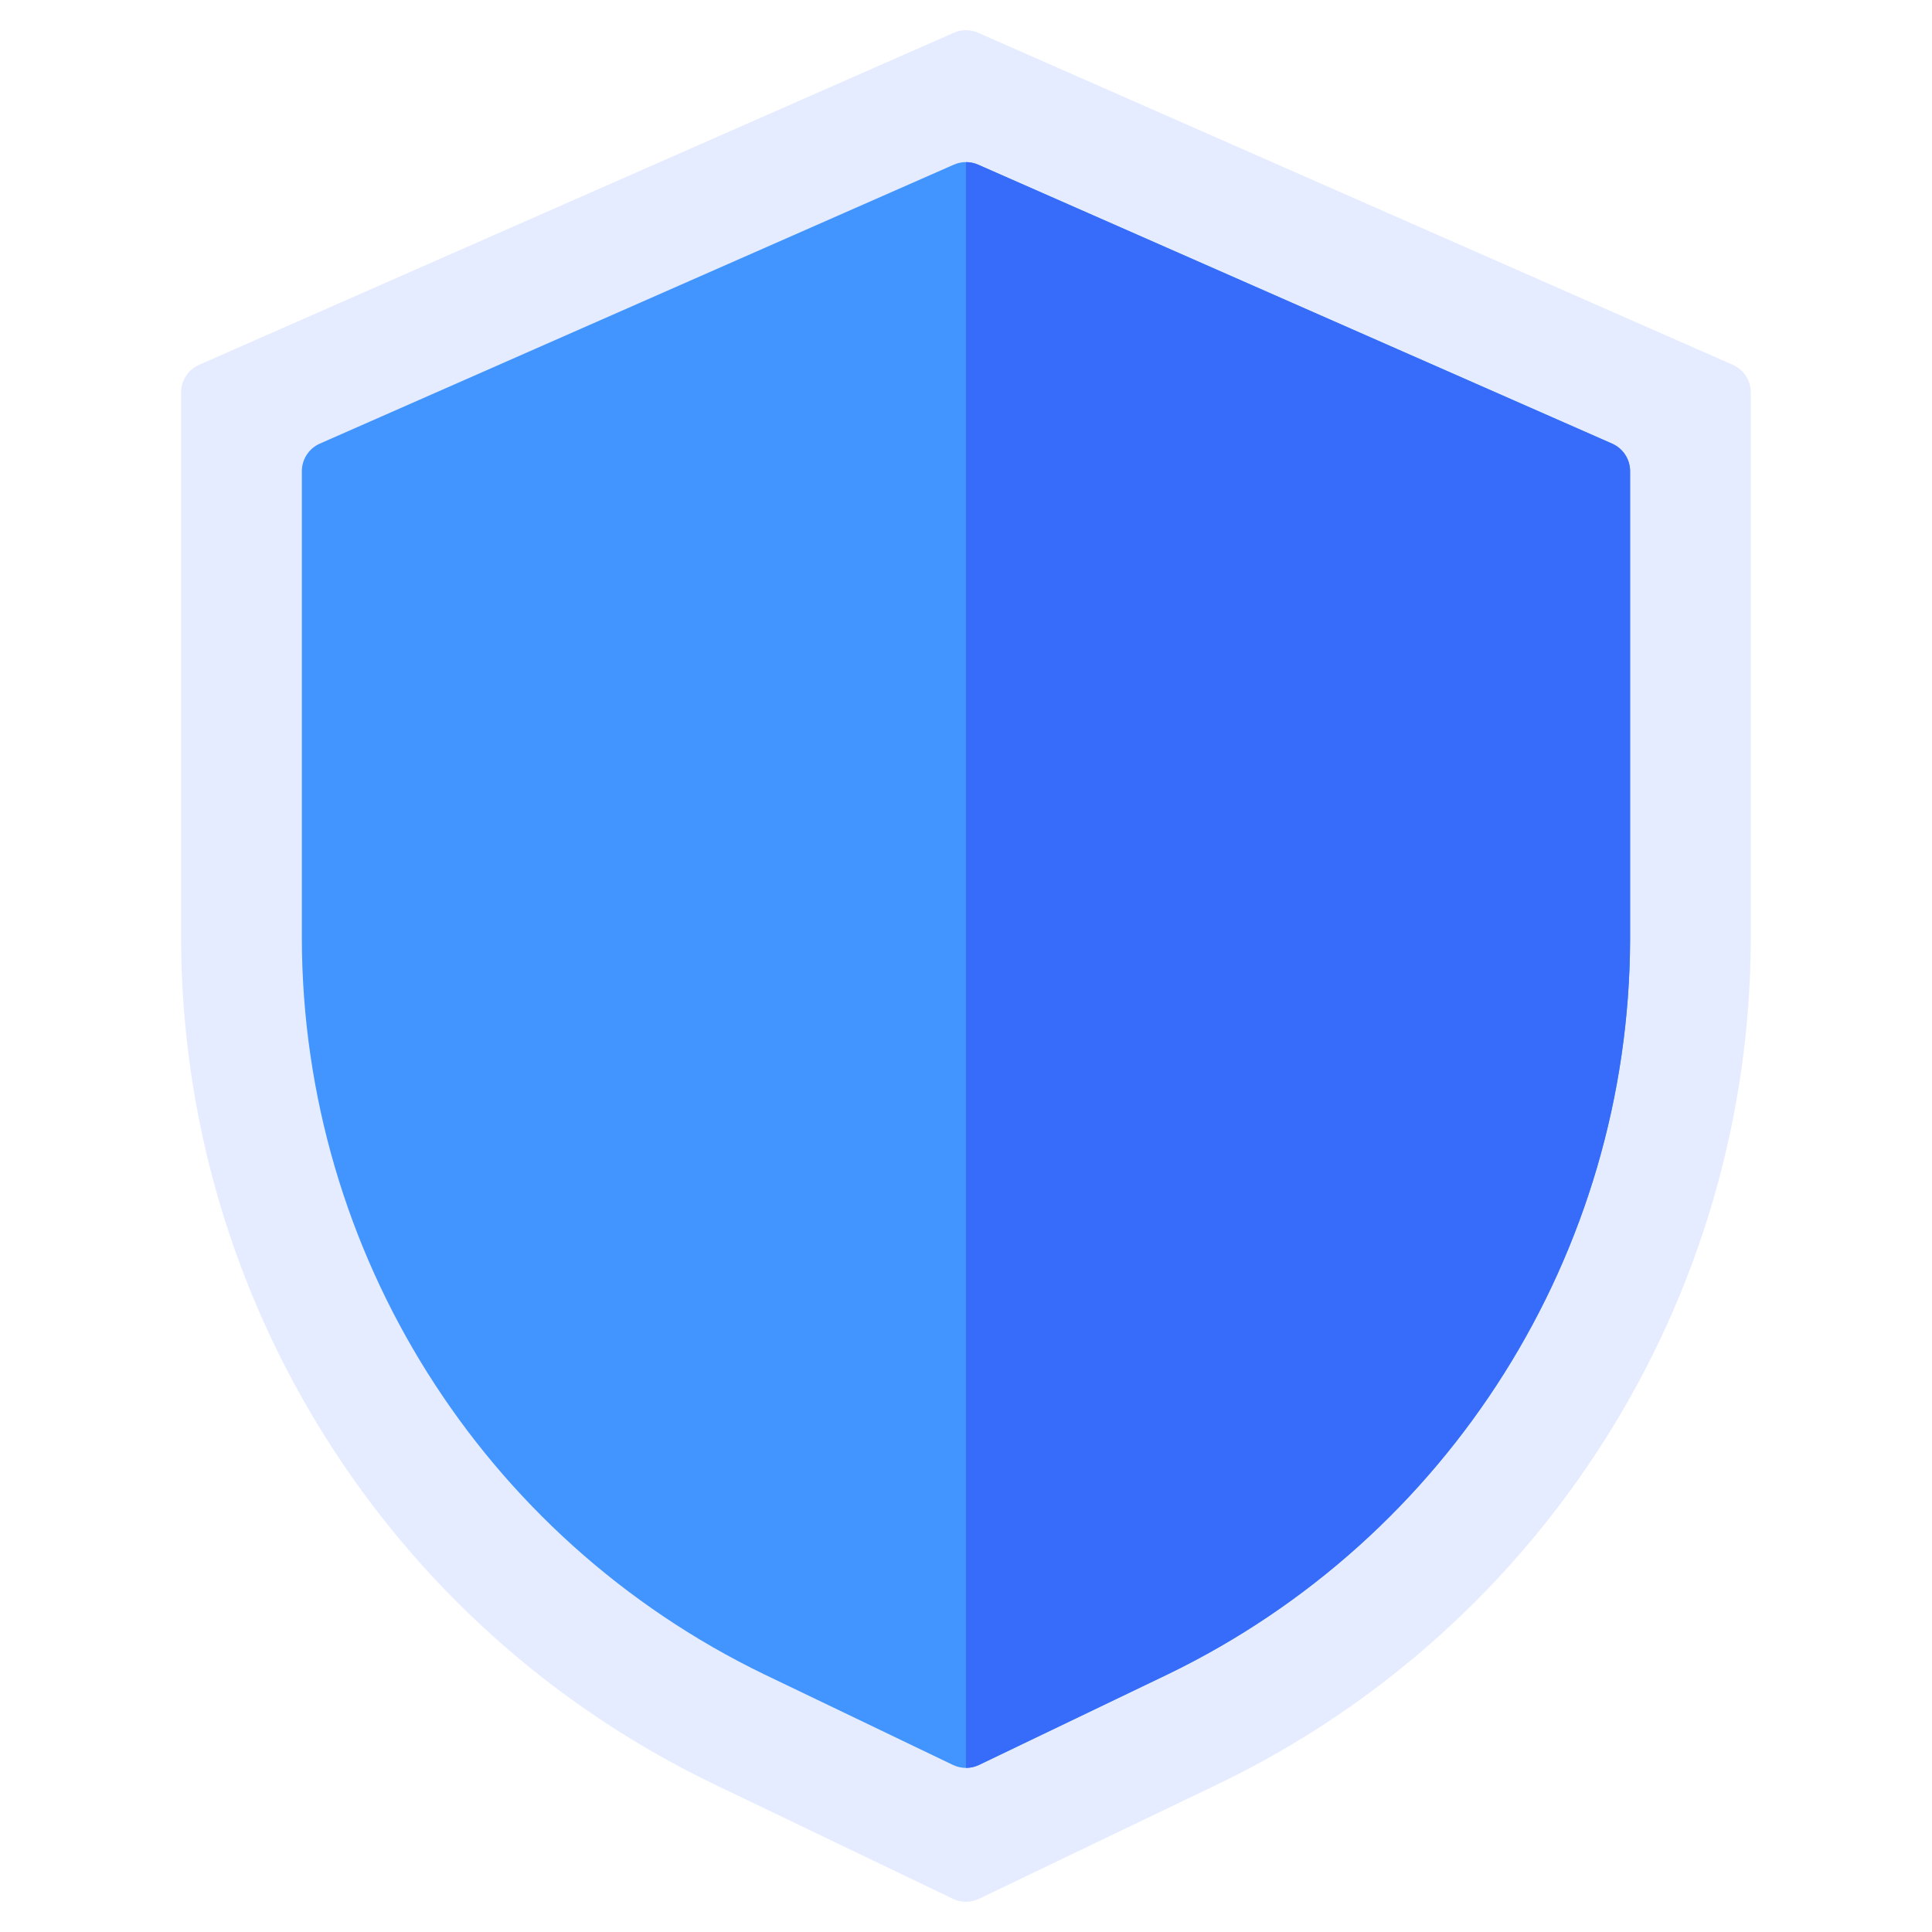
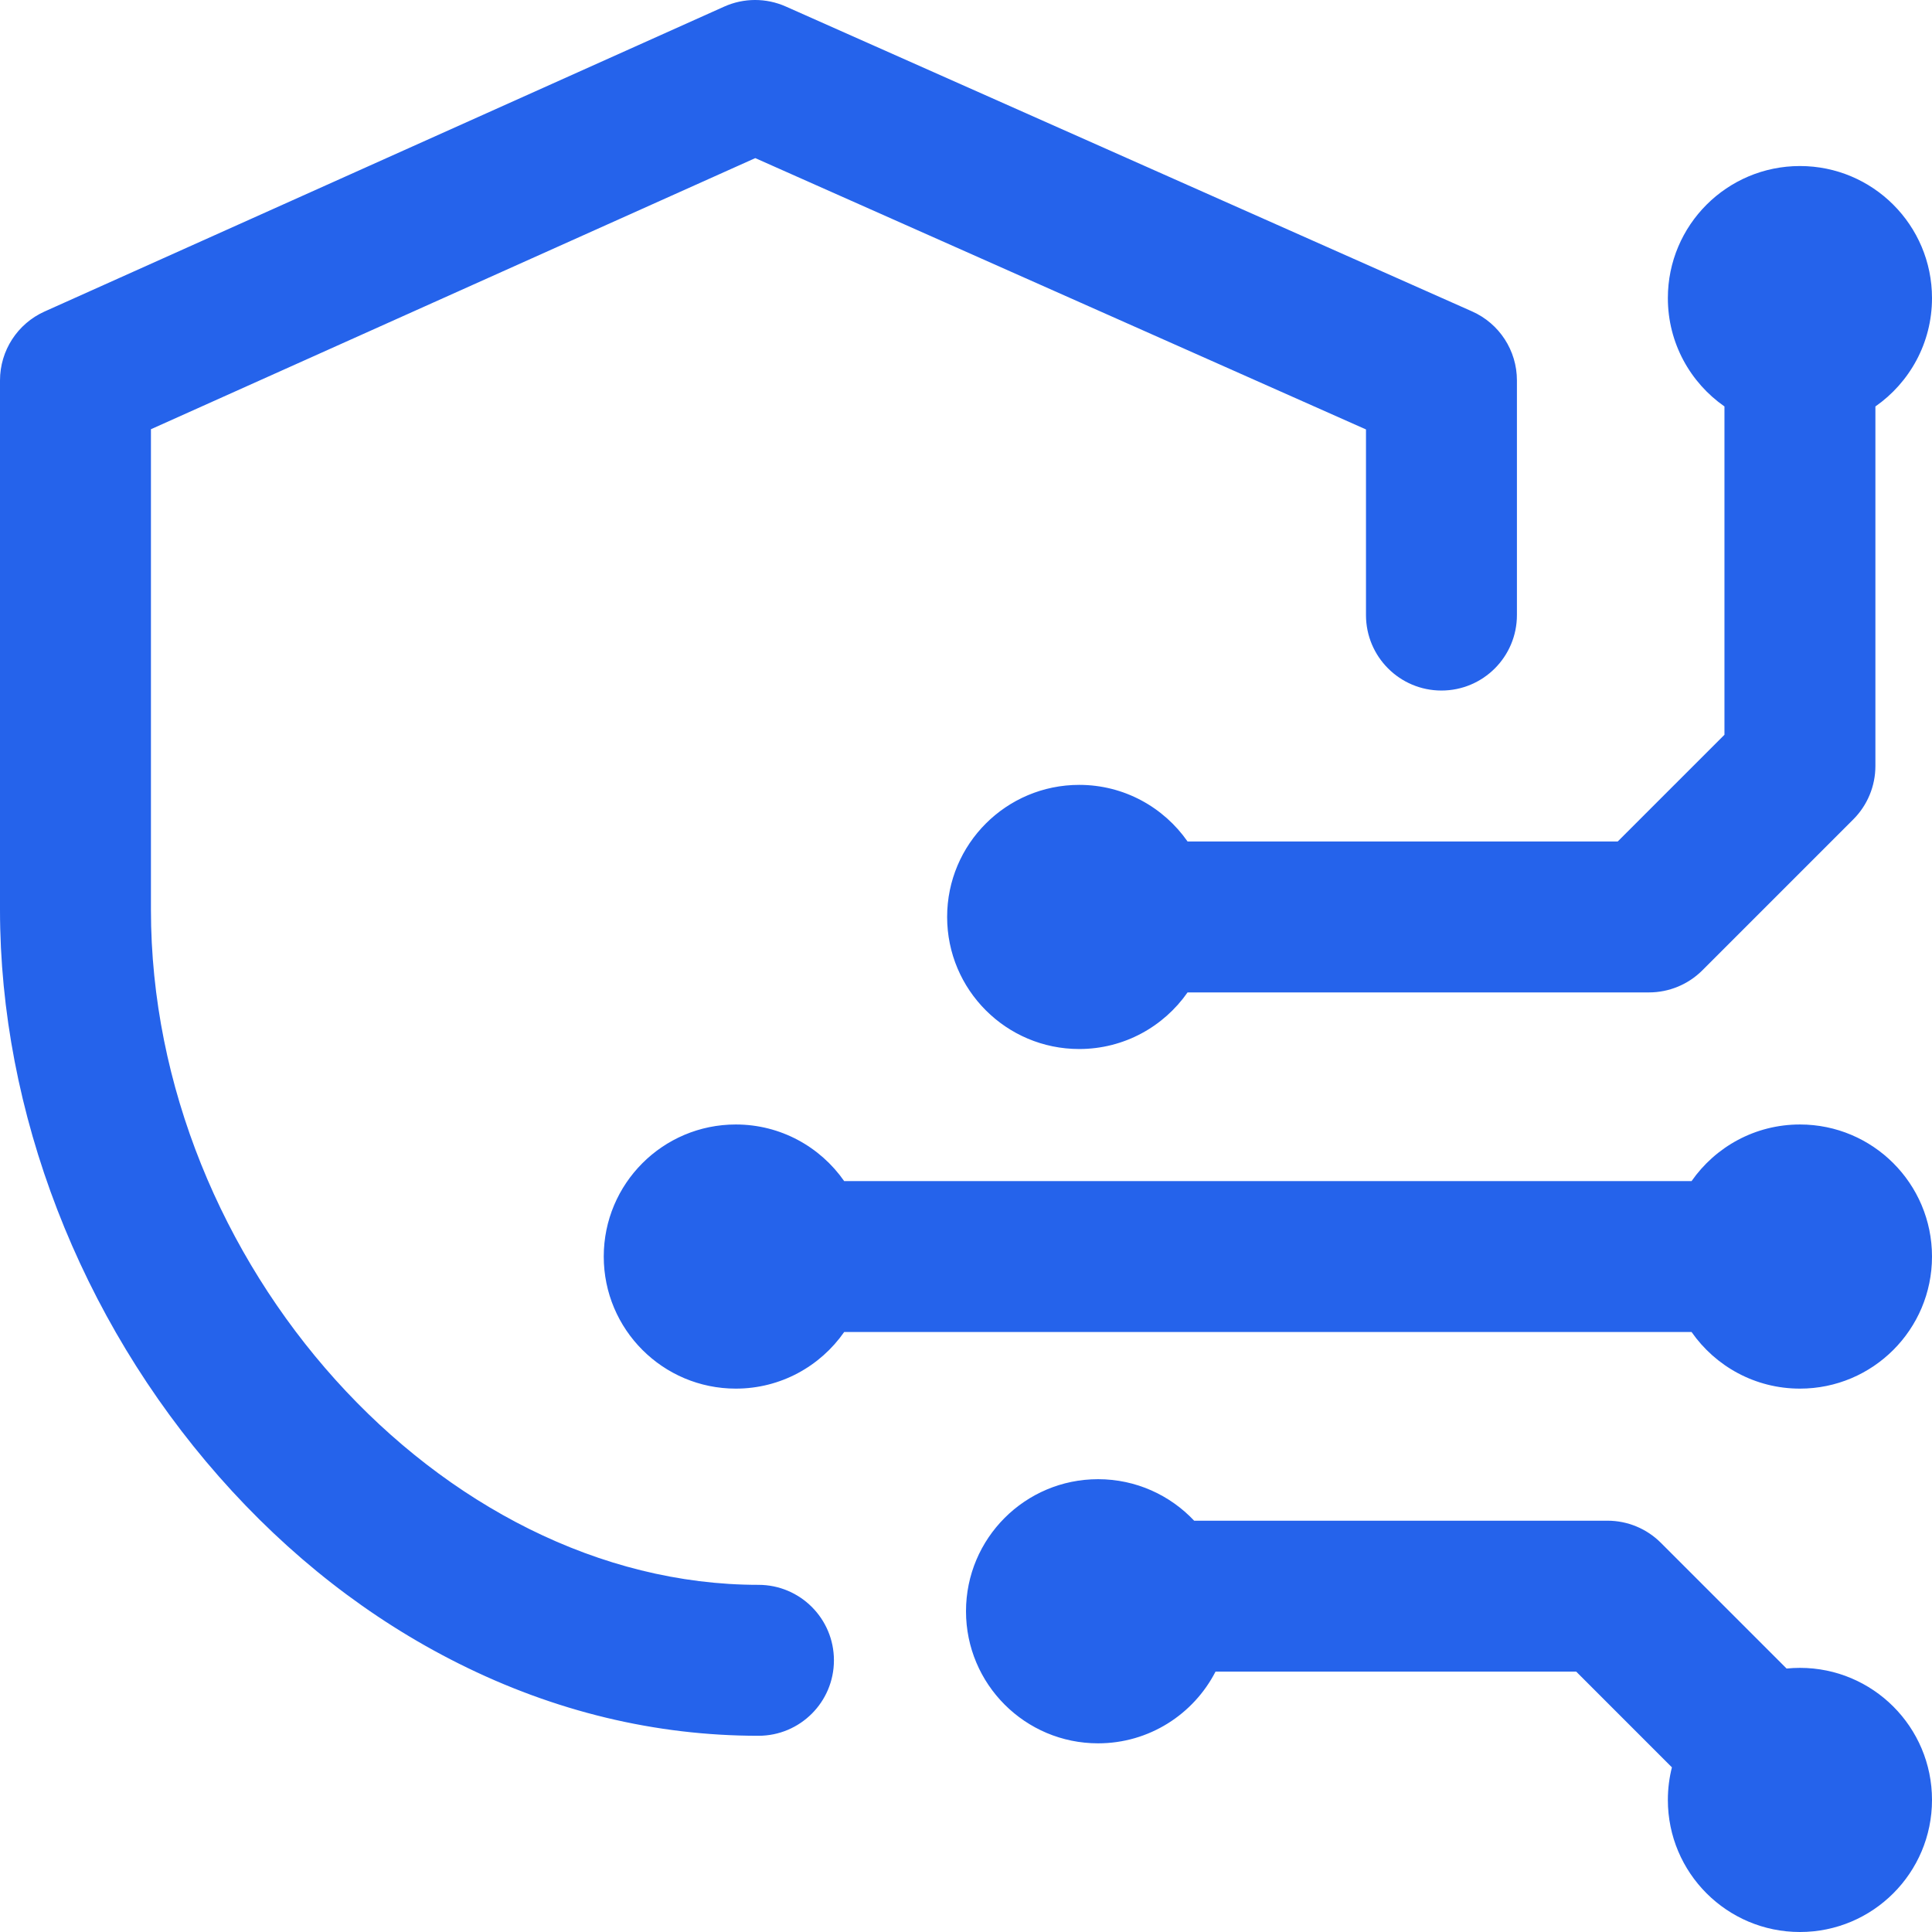
- <svg xmlns="http://www.w3.org/2000/svg" height="512" viewBox="0 0 64 64" width="512">
-   <g id="Shield">
-     <path d="m57.402 12.085-25-11a.997.997 0 0 0 -.806 0l-25 11a.999.999 0 0 0 -.597.915v18.123a31.161 31.161 0 0 0 17.585 27.947l7.982 3.831a.998.998 0 0 0 .865 0l7.981-3.831a31.162 31.162 0 0 0 17.586-27.947v-18.123a.999.999 0 0 0 -.598-.915z" fill="#e6ecff" />
-     <path d="m53.402 14.695-21-9.24a.997.997 0 0 0 -.806 0l-21 9.24a.999.999 0 0 0 -.597.915v15.513a27.14 27.14 0 0 0 15.316 24.341l6.251 3.001a.997.997 0 0 0 .865 0l6.251-3.001a27.139 27.139 0 0 0 15.316-24.341v-15.513a.999.999 0 0 0 -.598-.915z" fill="#4294ff" />
-     <path d="m32.433 58.465 6.251-3.001a27.139 27.139 0 0 0 15.316-24.341v-15.513a.999.999 0 0 0 -.598-.915l-21-9.24a.997.997 0 0 0 -.403-.085v53.194a1.002 1.002 0 0 0 .433-.099z" fill="#376cfb" />
-   </g>
+ <svg xmlns="http://www.w3.org/2000/svg" height="512pt" viewBox="0 0 512 512" width="512pt">
+   <path fill="#2563eb" d="m221 440c0 11.047-8.953 20-20 20-27.316 0-54.031-6.434-79.398-19.125-23.648-11.824-45.047-28.516-63.602-49.598-36.859-41.883-58-96.621-58-150.176v-140.297c0-7.879 4.625-15.023 11.812-18.25l180.113-80.805c5.188-2.324 11.113-2.336 16.309-.027l181.887 80.805c7.223 3.207 11.879 10.371 11.879 18.277v62.195c0 11.047-8.953 20-20 20s-20-8.953-20-20v-49.195l-161.848-71.902-160.152 71.848v127.352c0 93.629 76.738 178.898 161 178.898 11.047 0 20 8.953 20 20zm256-142c-11.891 0-22.391 5.938-28.715 15h-224.57c-6.324-9.062-16.824-15-28.715-15-19.328 0-35 15.668-35 35 0 19.328 15.672 35 35 35 11.891 0 22.391-5.938 28.715-15h224.57c6.324 9.062 16.824 15 28.715 15 19.328 0 35-15.672 35-35 0-19.332-15.672-35-35-35zm-48.285-75h-114c-6.324-9.062-16.824-15-28.715-15-19.328 0-35 15.668-35 35 0 19.328 15.672 35 35 35 11.891 0 22.391-5.938 28.715-15h122.285c5.305 0 10.391-2.105 14.145-5.855l40-40c3.75-3.754 5.855-8.84 5.855-14.145v-95.285c9.062-6.324 15-16.824 15-28.715 0-19.332-15.672-35-35-35s-35 15.668-35 35c0 11.891 5.938 22.391 15 28.715v87zm48.285 219c-1.195 0-2.375.062-3.535.18l-33.32-33.32c-3.754-3.754-8.84-5.859-14.145-5.859h-109.535c-6.383-6.77-15.43-11-25.465-11-19.328 0-35 15.668-35 35 0 19.328 15.672 35 35 35 13.562 0 25.316-7.719 31.125-19h95.59l25.359 25.363c-.699 2.762-1.074 5.656-1.074 8.637 0 19.328 15.672 35 35 35s35-15.672 35-35c0-19.332-15.672-35-35-35zm0 0" />
</svg>
